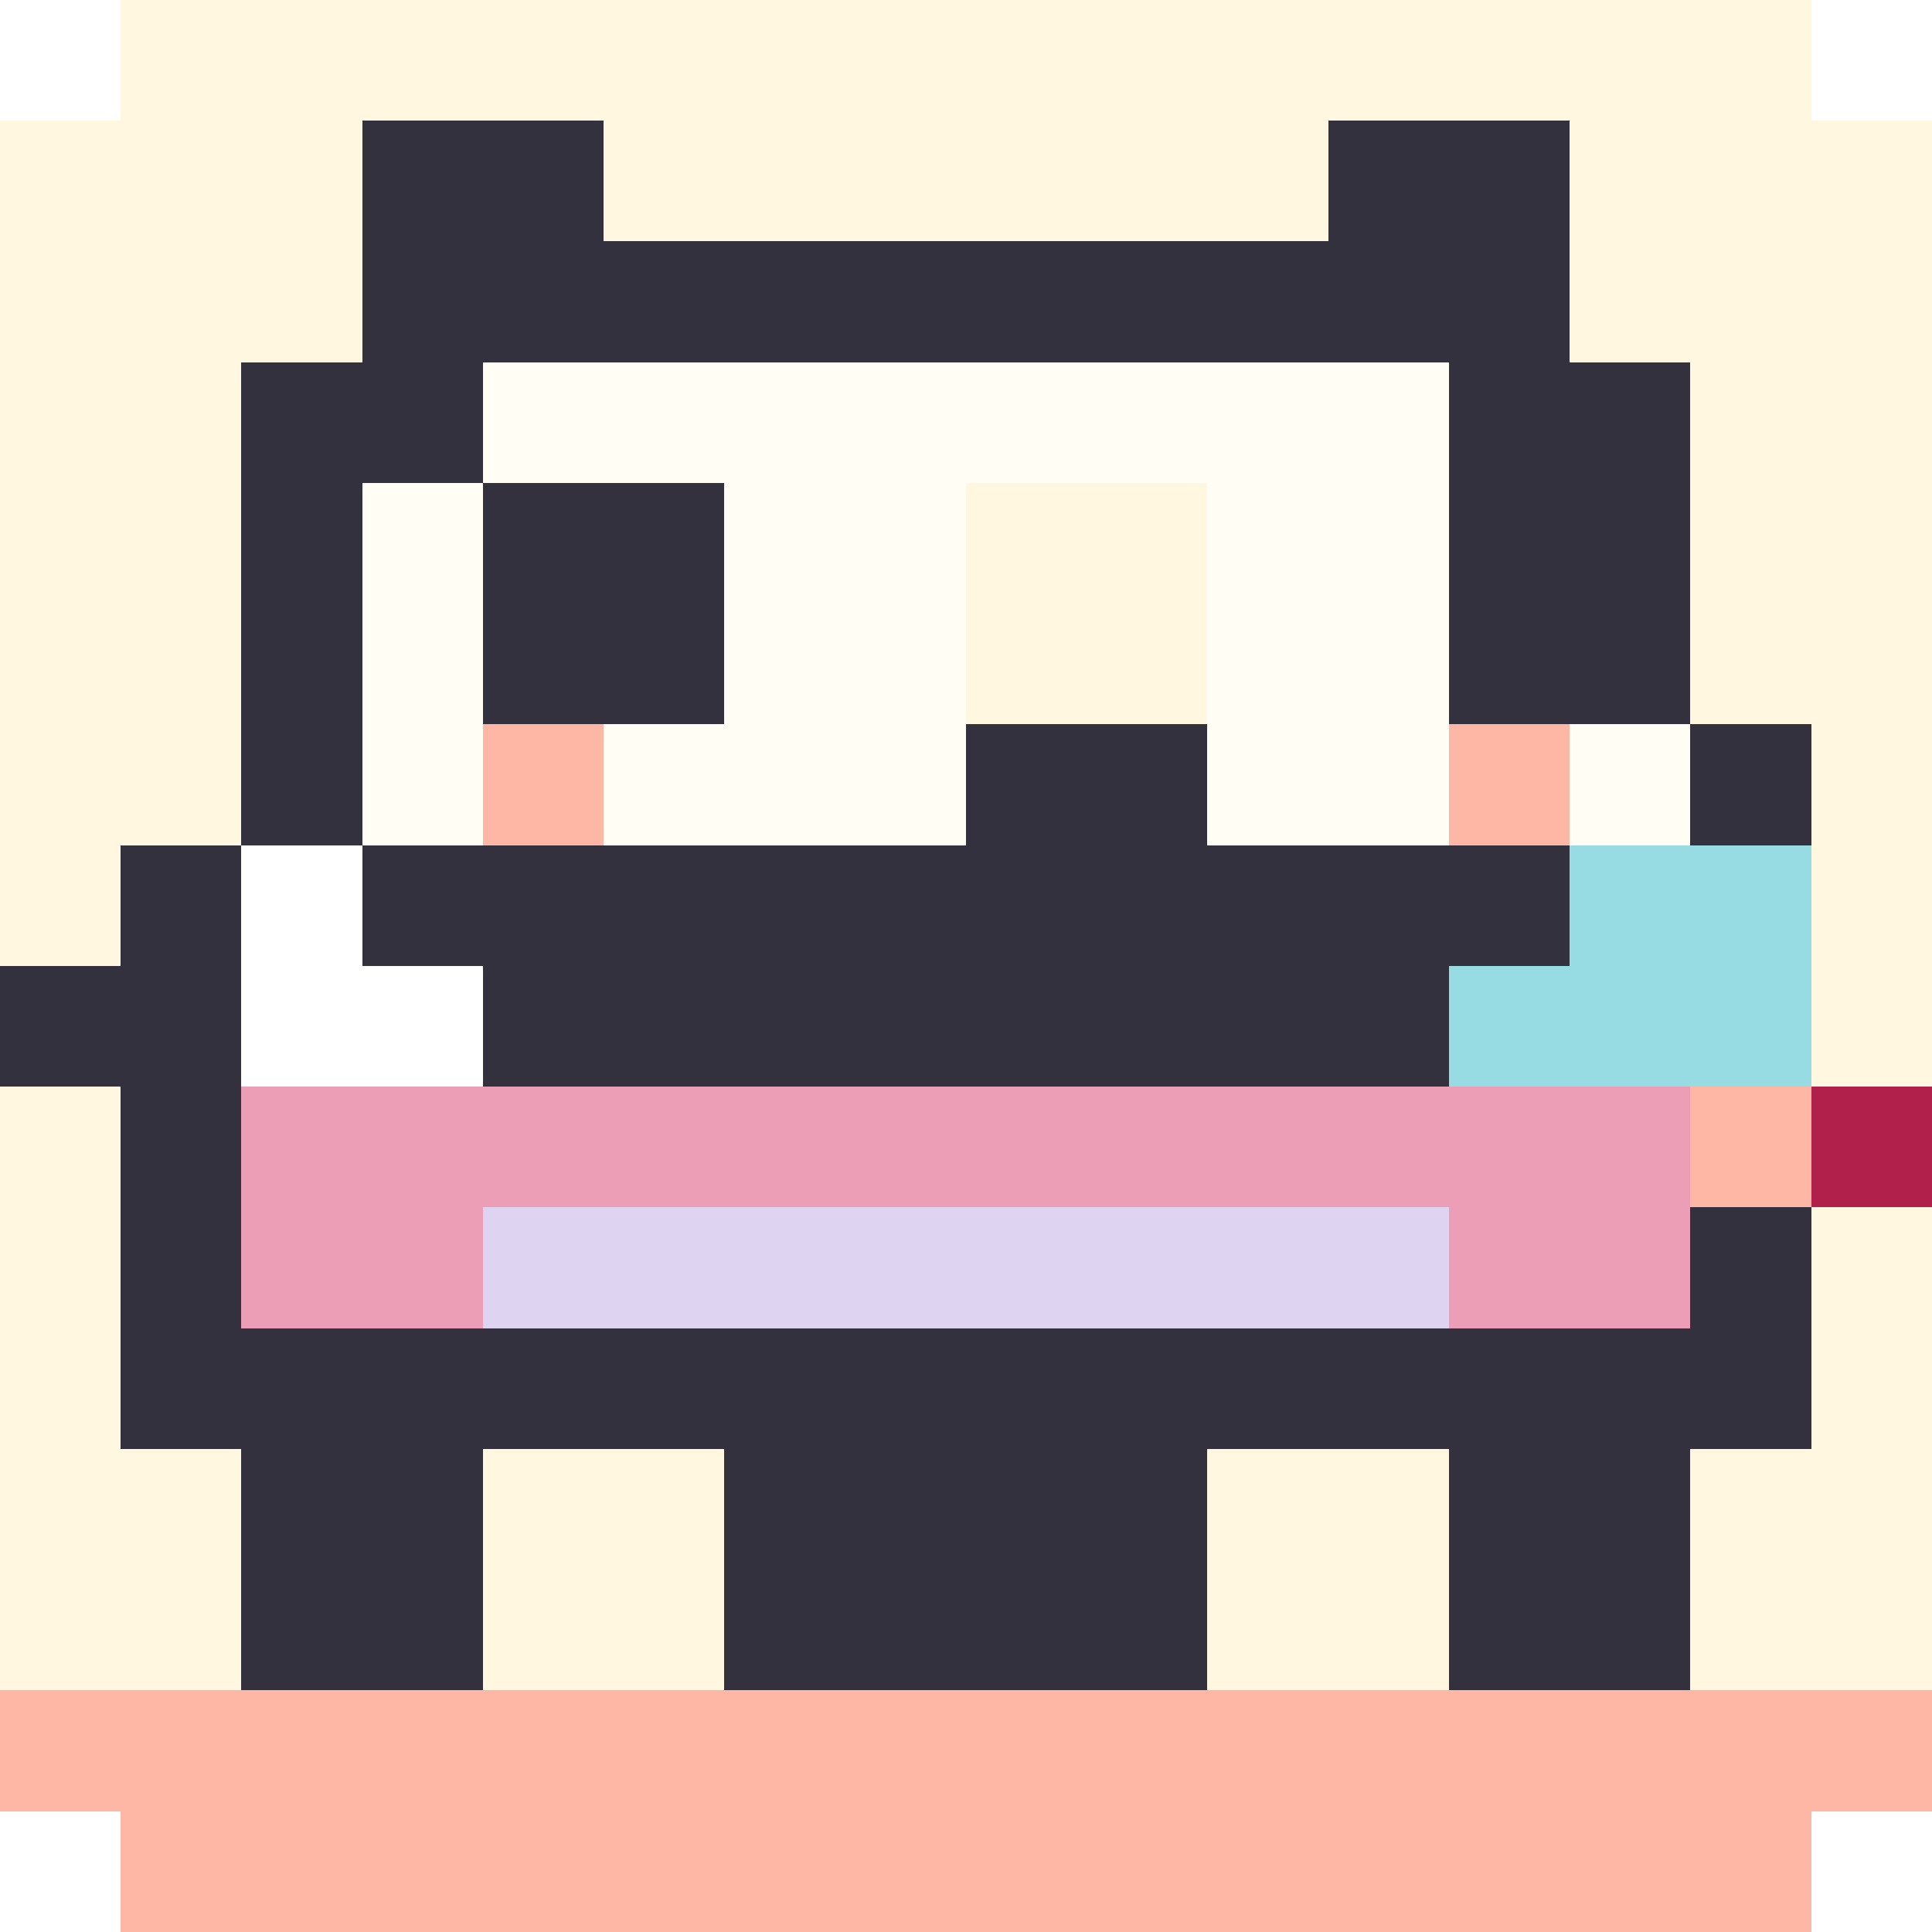
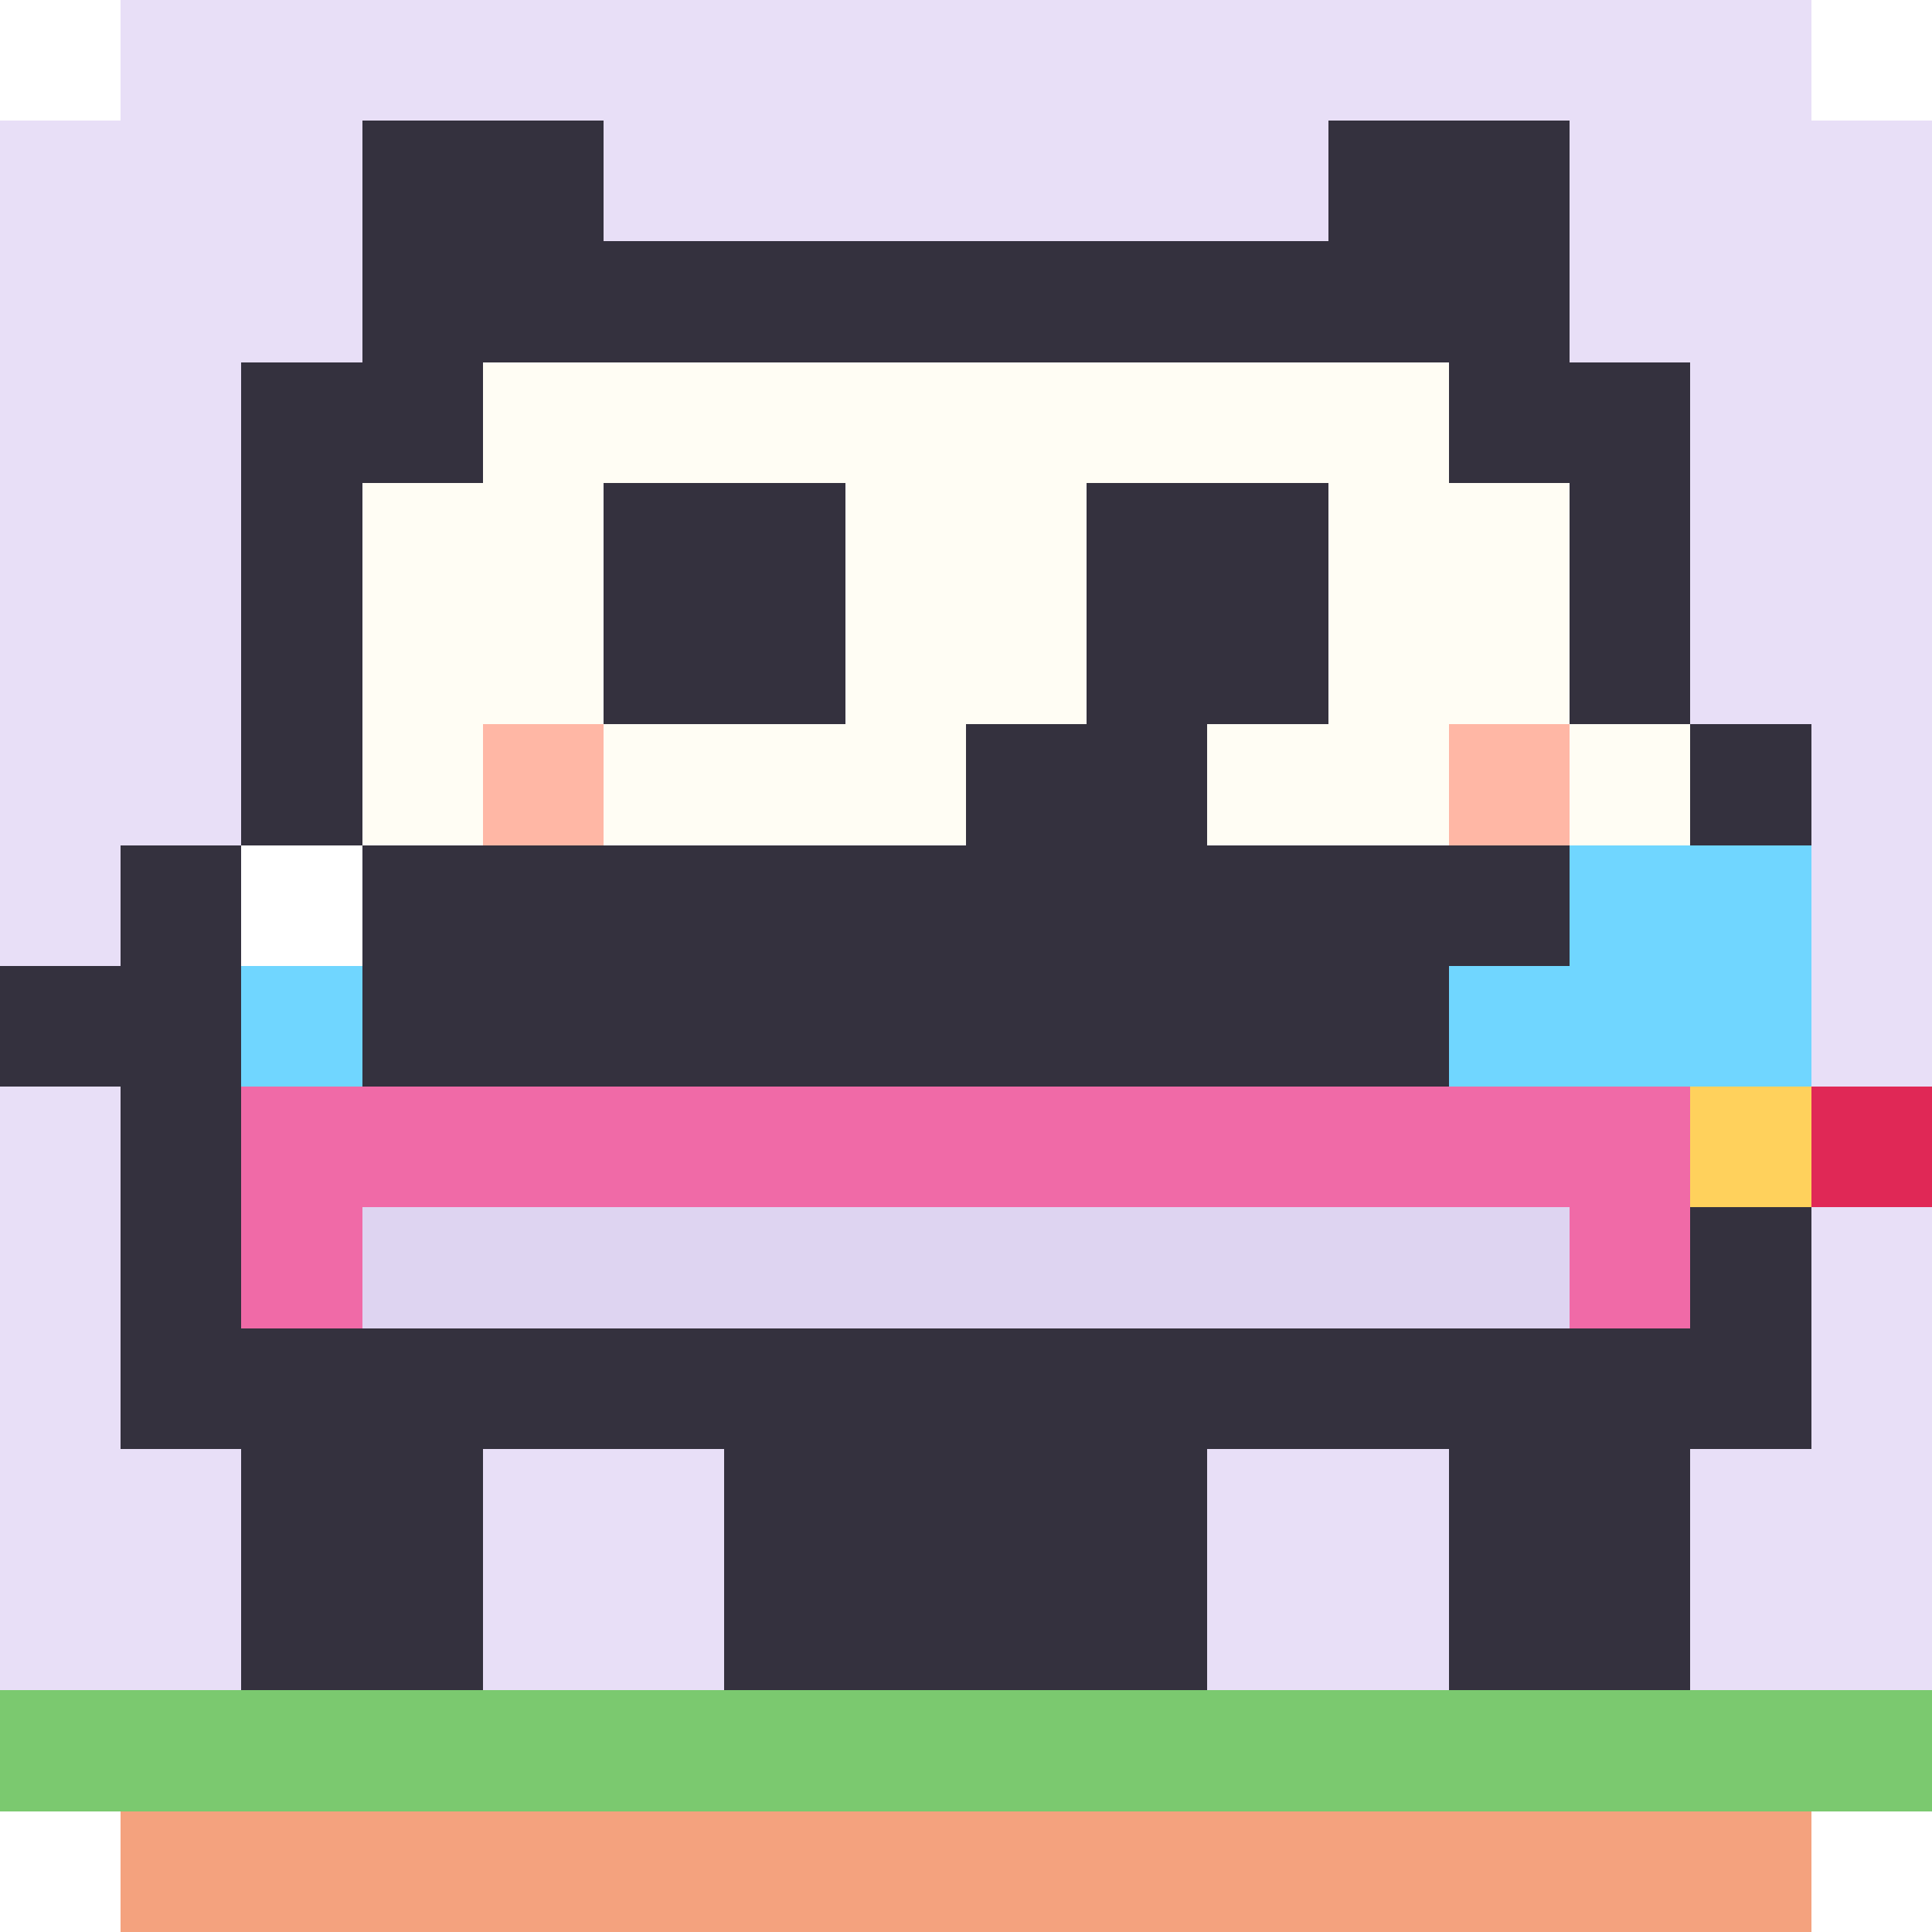
<svg xmlns="http://www.w3.org/2000/svg" viewBox="0 0 16 16" shape-rendering="crispEdges">
-   <path fill="#fff7df" d="M1 0h14v1h-14zM0 1h3v1h-3zM5 1h6v1h-6zM13 1h3v1h-3zM0 2h3v1h-3zM13 2h3v1h-3zM0 3h2v1h-2zM14 3h2v1h-2zM0 4h2v1h-2zM8 4h2v1h-2zM14 4h2v1h-2zM0 5h2v1h-2zM8 5h2v1h-2zM14 5h2v1h-2zM0 6h2v1h-2zM15 6h1v1h-1zM0 7h1v1h-1zM15 7h1v1h-1zM15 8h1v1h-1zM0 9h1v1h-1zM0 10h1v1h-1zM15 10h1v1h-1zM0 11h1v1h-1zM15 11h1v1h-1zM0 12h2v1h-2zM4 12h2v1h-2zM10 12h2v1h-2zM14 12h2v1h-2zM0 13h2v1h-2zM4 13h2v1h-2zM10 13h2v1h-2zM14 13h2v1h-2z" />
-   <path fill="#34313e" d="M3 1h2v1h-2zM11 1h2v1h-2zM3 2h10v1h-10zM2 3h2v1h-2zM12 3h2v1h-2zM2 4h1v1h-1zM4 4h2v1h-2zM12 4h2v1h-2zM2 5h1v1h-1zM4 5h2v1h-2zM12 5h2v1h-2zM2 6h1v1h-1zM8 6h2v1h-2zM14 6h1v1h-1zM1 7h1v1h-1zM3 7h10v1h-10zM0 8h2v1h-2zM4 8h8v1h-8zM1 9h1v1h-1zM1 10h1v1h-1zM14 10h1v1h-1zM1 11h14v1h-14zM2 12h2v1h-2zM6 12h4v1h-4zM12 12h2v1h-2zM2 13h2v1h-2zM6 13h4v1h-4zM12 13h2v1h-2z" />
-   <path fill="#fffdf4" d="M4 3h8v1h-8zM3 4h1v1h-1zM6 4h2v1h-2zM10 4h2v1h-2zM3 5h1v1h-1zM6 5h2v1h-2zM10 5h2v1h-2zM3 6h1v1h-1zM5 6h3v1h-3zM10 6h2v1h-2zM13 6h1v1h-1z" />
-   <path fill="#ffb7a5" d="M4 6h1v1h-1zM12 6h1v1h-1zM14 9h1v1h-1zM0 14h16v1h-16zM1 15h14v1h-14z" />
-   <path fill="#96dce2" d="M13 7h2v1h-2zM12 8h3v1h-3z" />
-   <path fill="#ed9eb7" d="M2 9h12v1h-12zM2 10h2v1h-2zM12 10h2v1h-2z" />
-   <path fill="#b11f4b" d="M15 9h1v1h-1z" />
-   <path fill="#ded4f1" d="M4 10h8v1h-8z" />
+   <path fill="#e8dff7" d="M1 0h14v1h-14zM0 1h3v1h-3zM5 1h6v1h-6zM13 1h3v1h-3zM0 2h3v1h-3zM13 2h3v1h-3zM0 3h2v1h-2zM14 3h2v1h-2zM0 4h2v1h-2zM14 4h2v1h-2zM0 5h2v1h-2zM14 5h2v1h-2zM0 6h2v1h-2zM15 6h1v1h-1zM0 7h1v1h-1zM15 7h1v1h-1zM15 8h1v1h-1zM0 9h1v1h-1zM0 10h1v1h-1zM15 10h1v1h-1zM0 11h1v1h-1zM15 11h1v1h-1zM0 12h2v1h-2zM4 12h2v1h-2zM10 12h2v1h-2zM14 12h2v1h-2zM0 13h2v1h-2zM4 13h2v1h-2zM10 13h2v1h-2zM14 13h2v1h-2z" />
+   <path fill="#34313e" d="M3 1h2v1h-2zM11 1h2v1h-2zM3 2h10v1h-10zM2 3h2v1h-2zM12 3h2v1h-2zM2 4h1v1h-1zM5 4h2v1h-2zM9 4h2v1h-2zM13 4h1v1h-1zM2 5h1v1h-1zM5 5h2v1h-2zM9 5h2v1h-2zM13 5h1v1h-1zM2 6h1v1h-1zM8 6h2v1h-2zM14 6h1v1h-1zM1 7h1v1h-1zM3 7h10v1h-10zM0 8h2v1h-2zM3 8h9v1h-9zM1 9h1v1h-1zM1 10h1v1h-1zM14 10h1v1h-1zM1 11h14v1h-14zM2 12h2v1h-2zM6 12h4v1h-4zM12 12h2v1h-2zM2 13h2v1h-2zM6 13h4v1h-4zM12 13h2v1h-2z" />
+   <path fill="#fffdf4" d="M4 3h8v1h-8zM3 4h2v1h-2zM7 4h2v1h-2zM11 4h2v1h-2zM3 5h2v1h-2zM7 5h2v1h-2zM11 5h2v1h-2zM3 6h1v1h-1zM5 6h3v1h-3zM10 6h2v1h-2zM13 6h1v1h-1z" />
+   <path fill="#ffb7a5" d="M4 6h1v1h-1zM12 6h1v1h-1z" />
+   <path fill="#70d6ff" d="M13 7h2v1h-2zM2 8h1v1h-1zM12 8h3v1h-3z" />
+   <path fill="#f06aa7" d="M2 9h12v1h-12zM2 10h1v1h-1zM13 10h1v1h-1z" />
+   <path fill="#ffd15c" d="M14 9h1v1h-1z" />
+   <path fill="#e02856" d="M15 9h1v1h-1z" />
+   <path fill="#ded4f1" d="M3 10h10v1h-10z" />
+   <path fill="#7bc96f" d="M0 14h16v1h-16z" />
+   <path fill="#f4a27e" d="M1 15h14v1h-14z" />
</svg>
